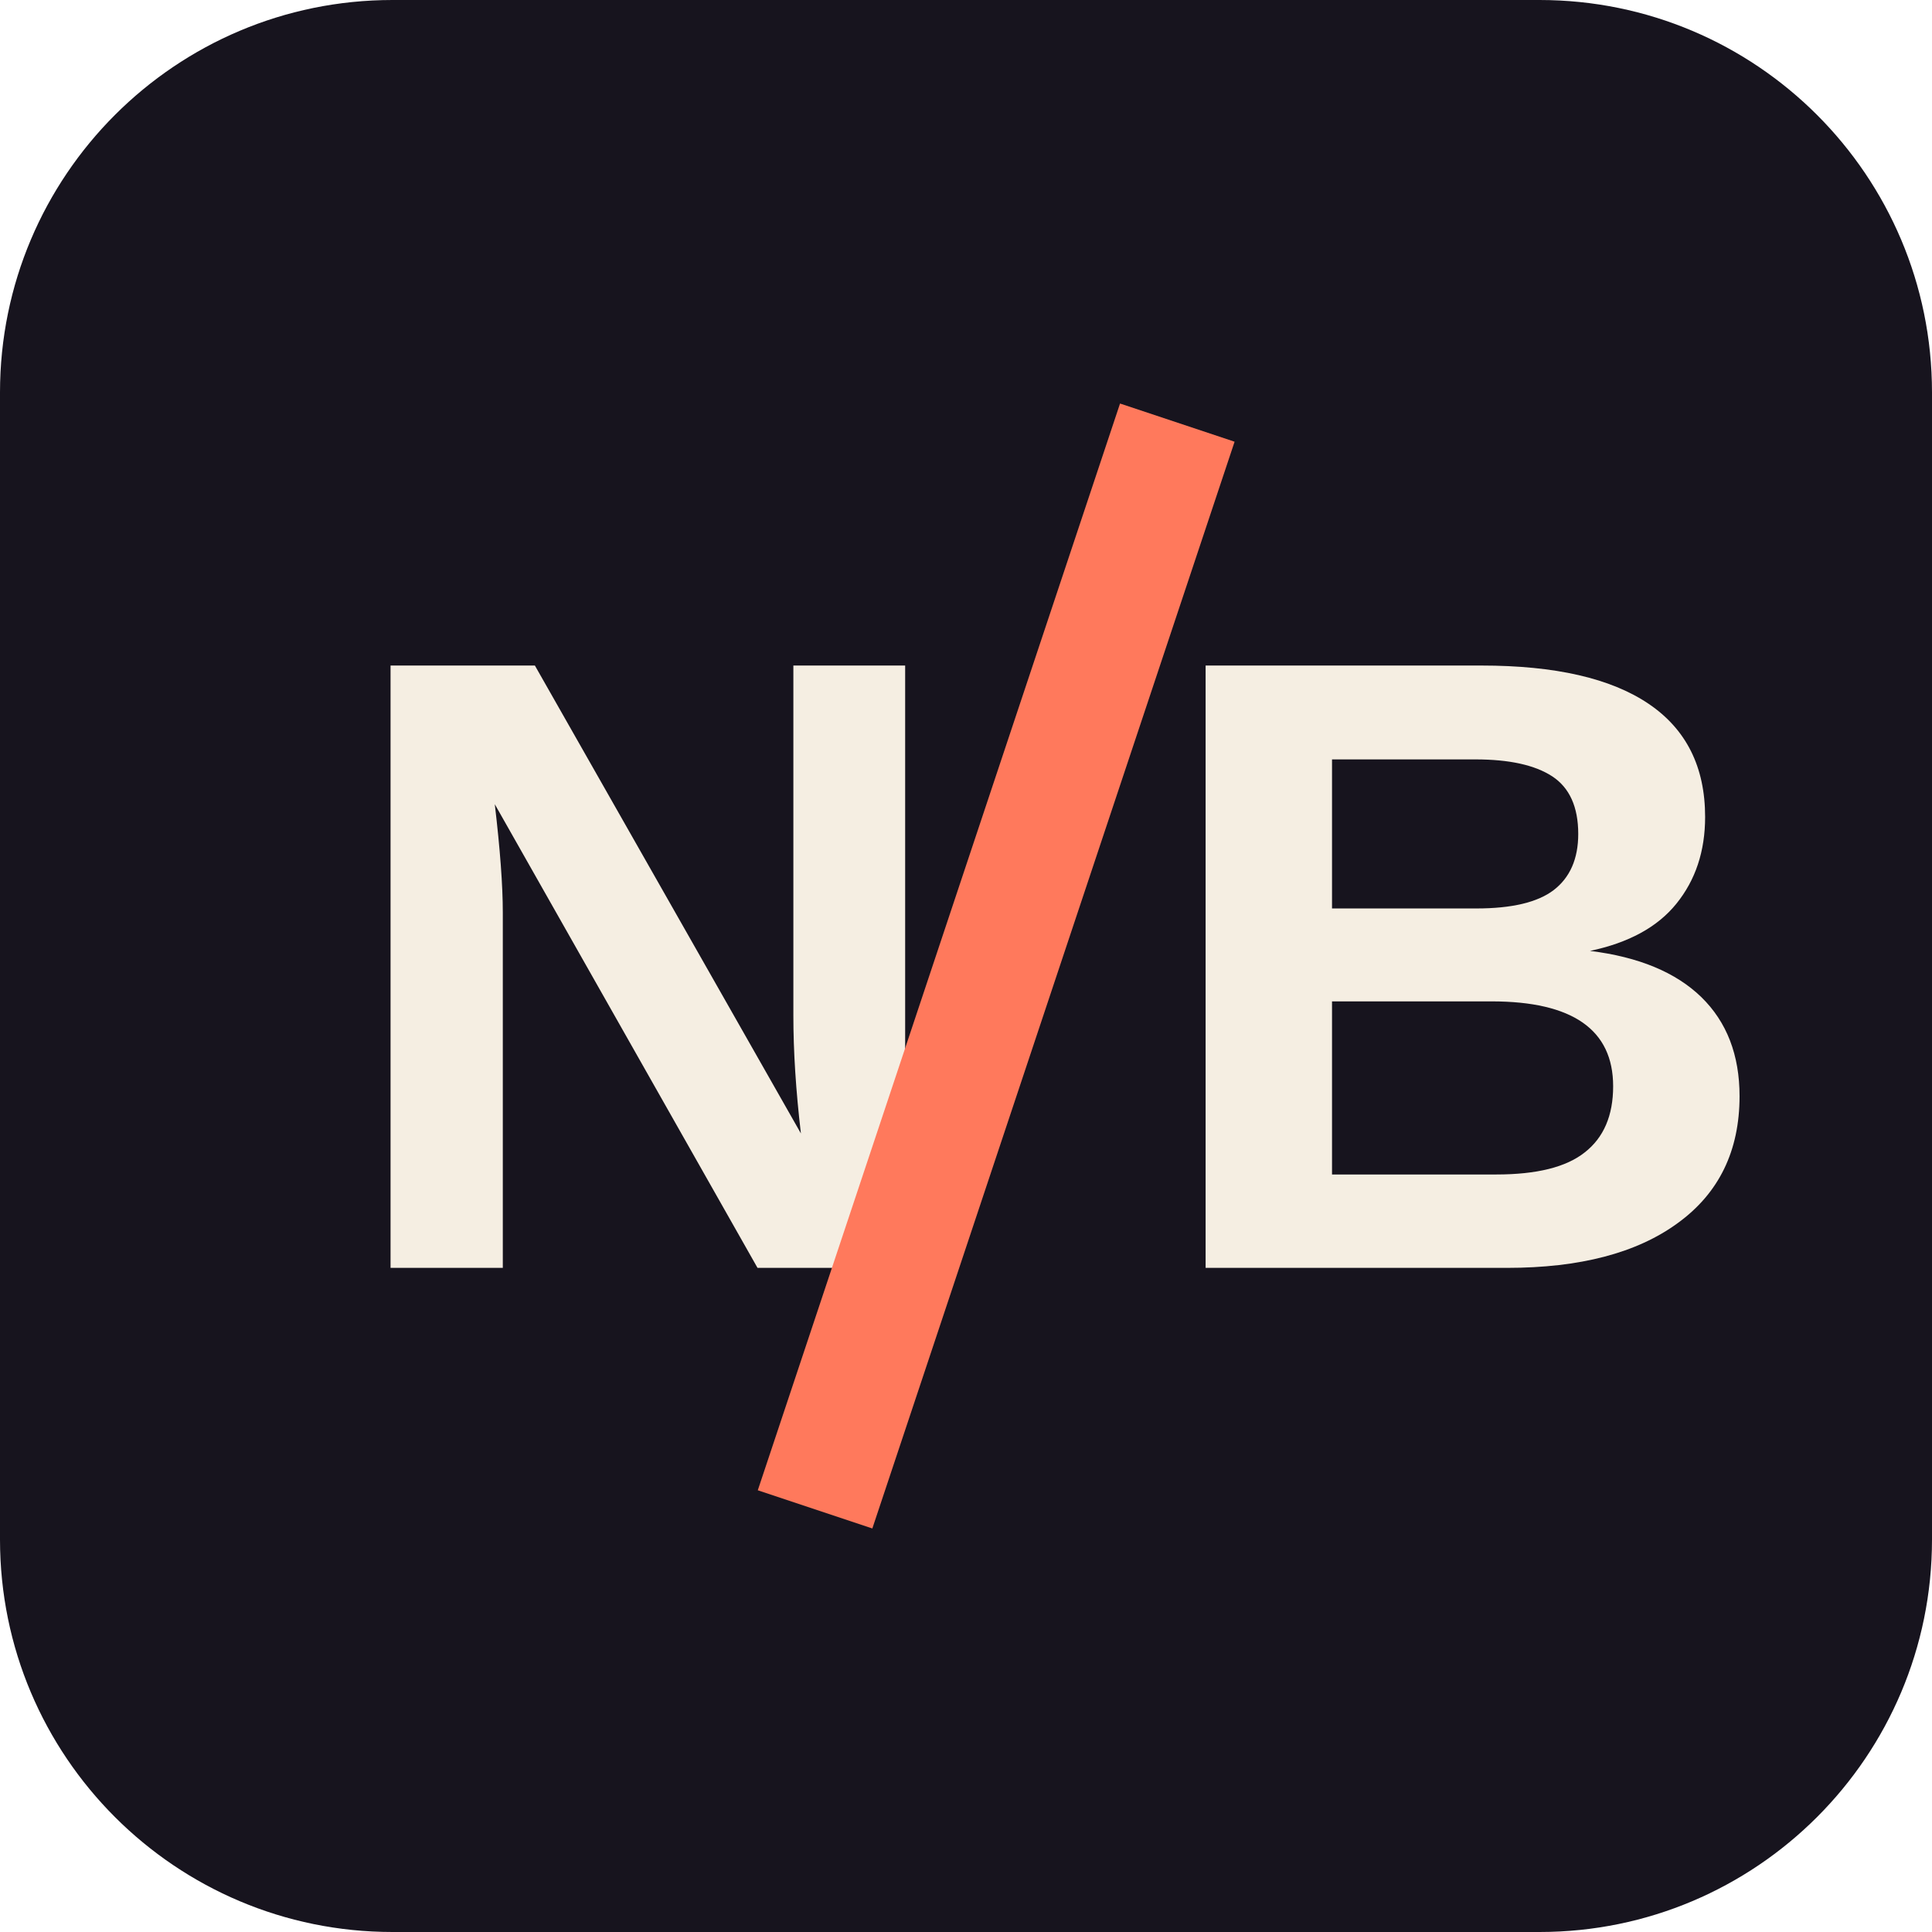
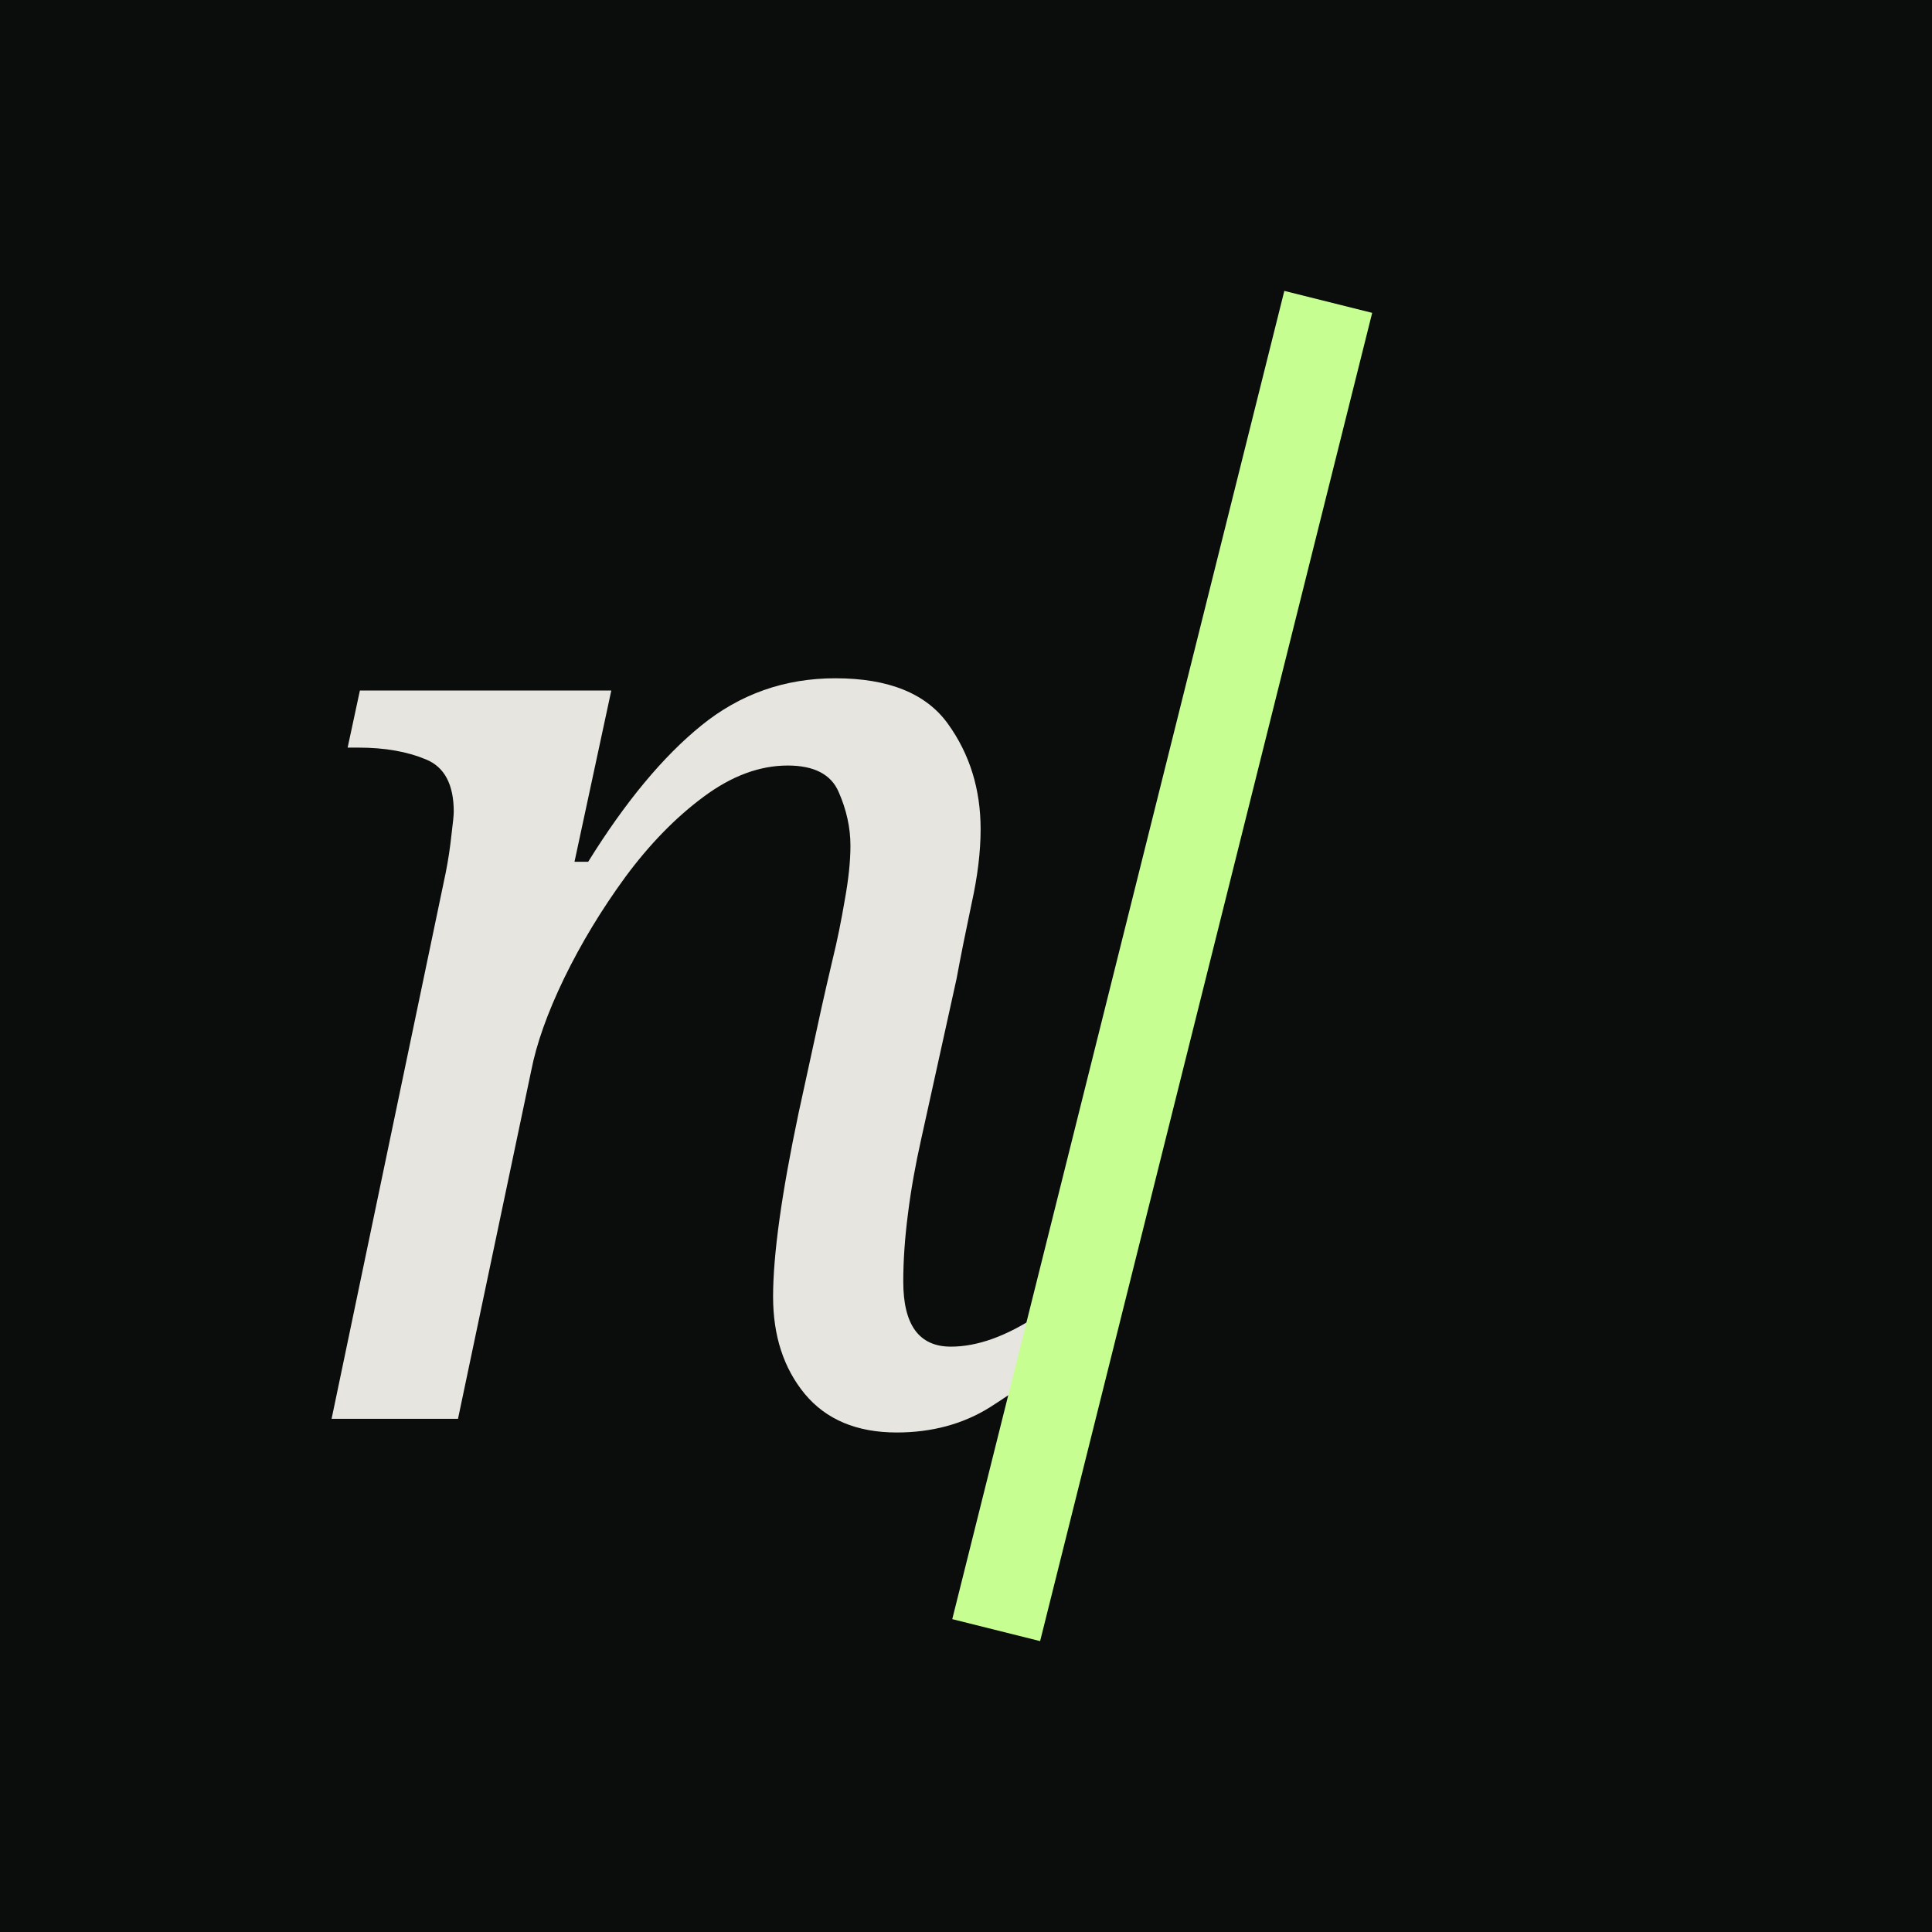
<svg xmlns="http://www.w3.org/2000/svg" viewBox="0 0 64 64">
-   <rect width="64" height="64" rx="13" fill="#17141e" />
-   <text x="11" y="42" font-family="Arial,sans-serif" font-size="29" font-weight="bold" letter-spacing="-2" fill="#f5eee2">N</text>
-   <path d="M39 14 27 50" stroke="#ff795c" stroke-width="4" />
-   <text x="38" y="42" font-family="Arial,sans-serif" font-size="29" font-weight="bold" letter-spacing="-2" fill="#f5eee2">B</text>
+   <rect width="64" height="64" fill="#0b0c0c" />
+   <text x="9" y="47" font-family="Georgia,serif" font-size="45" font-style="italic" fill="#e6e5df">n</text>
+   <path d="M44 10 33 54" stroke="#c7fe91" stroke-width="3" />
</svg>
